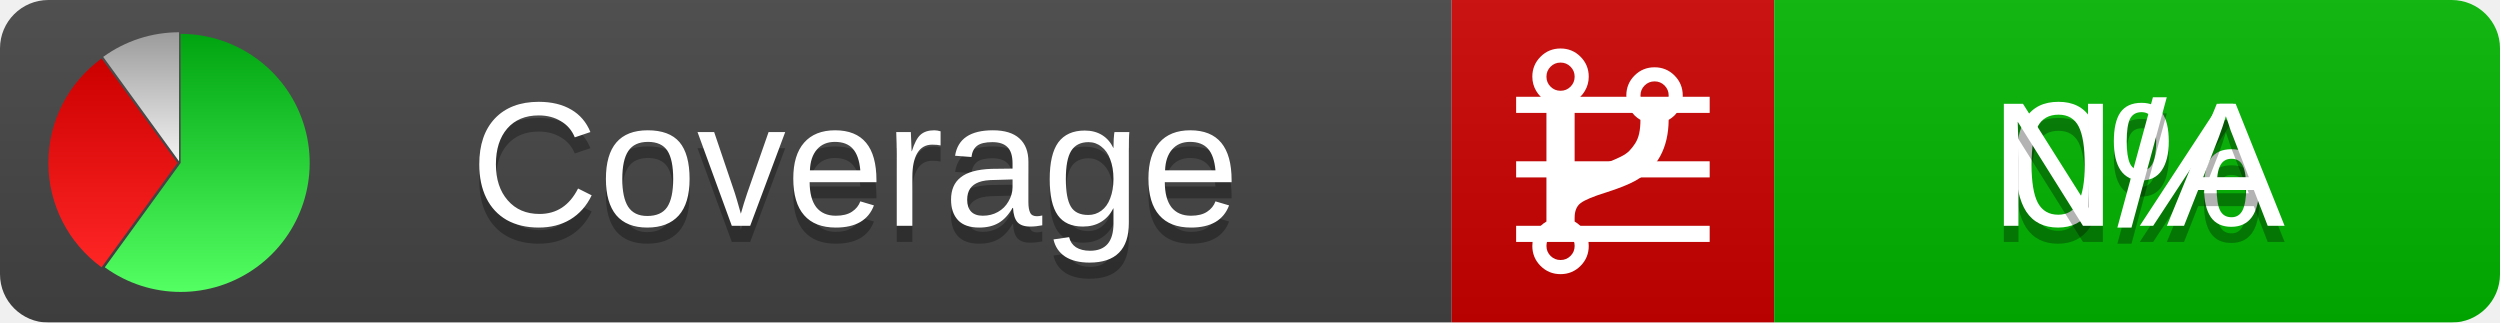
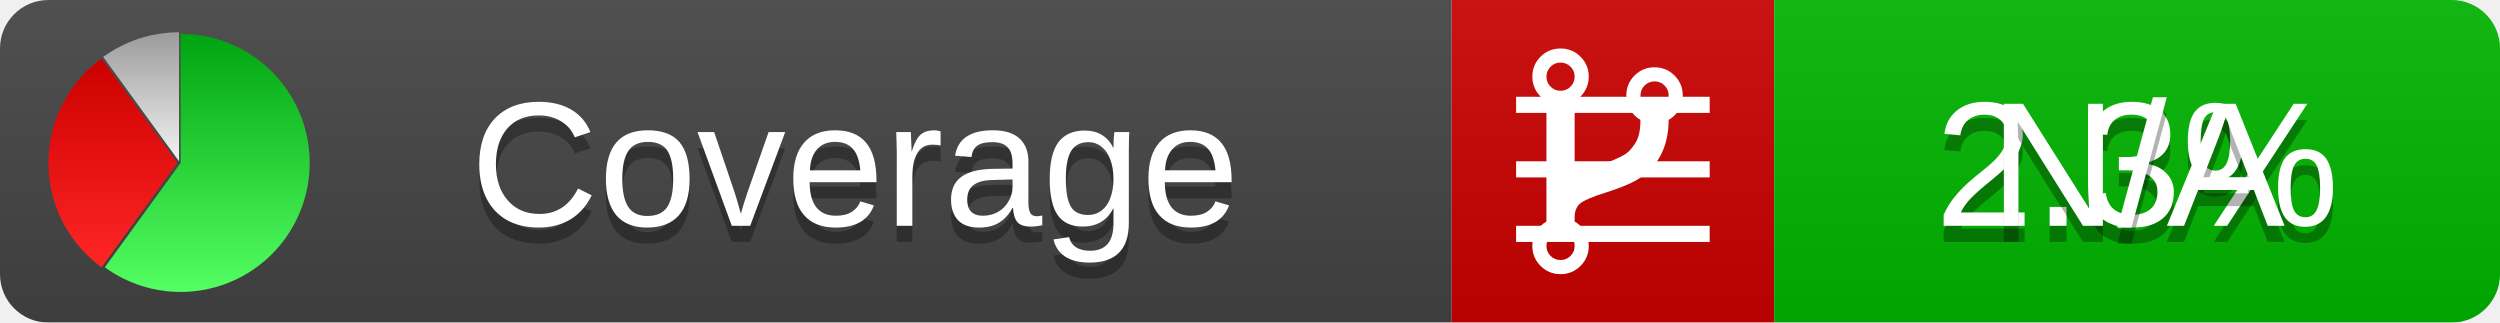
<svg xmlns="http://www.w3.org/2000/svg" xmlns:xlink="http://www.w3.org/1999/xlink" width="155" height="20">
  <style type="text/css">
          
            @keyframes fadeout {
              0 % { visibility: visible; opacity: 1; }
              40% { visibility: visible; opacity: 1; }
              50% { visibility: hidden; opacity: 0; }
              90% { visibility: hidden; opacity: 0; }
              100% { visibility: visible; opacity: 1; }
            }
            @keyframes fadein {
              0% { visibility: hidden; opacity: 0; }
              40% { visibility: hidden; opacity: 0; }
              50% { visibility: visible; opacity: 1; }
              90% { visibility: visible; opacity: 1; }
              100% { visibility: hidden; opacity: 0; }
            }
            .linecoverage {
                animation-duration: 10s;
                animation-name: fadeout;
                animation-iteration-count: infinite;
            }
            .branchcoverage {
                animation-duration: 10s;
                animation-name: fadein;
                animation-iteration-count: infinite;
            }
          
    </style>
  <defs>
    <linearGradient id="gradient" x2="0" y2="100%">
      <stop offset="0" stop-color="#bbb" stop-opacity=".1" />
      <stop offset="1" stop-opacity=".1" />
    </linearGradient>
    <linearGradient id="green" x2="0" y2="100%">
      <stop offset="0" stop-color="#00A410" />
      <stop offset="1" stop-color="#53FF63" />
    </linearGradient>
    <linearGradient id="red" x2="0" y2="100%">
      <stop offset="0" stop-color="#C00" />
      <stop offset="1" stop-color="#FF2525" />
    </linearGradient>
    <linearGradient id="gray" x2="0" y2="100%">
      <stop offset="0" stop-color="#9B9B9B" />
      <stop offset="1" stop-color="#F3F3F3" />
    </linearGradient>
    <mask id="mask">
      <rect width="155" height="20" rx="3" fill="#fff" />
    </mask>
    <g id="icon">
      <path style="fill:url(#green);" d="M205,202.5 l0,-200 a200,200 0 1,1 -117.558,361.803 z" />
      <path style="fill:url(#red);" d="M200,202.5 l-117.558,161.803 a200,200 0 0,1 0,-323.607 z" />
      <path style="fill:url(#gray);" d="M202.5,200 l-117.558,-161.803 a200,200 0 0,1 117.558,-38.196 z" />
    </g>
  </defs>
  <g mask="url(#mask)">
    <rect x="0" y="0" width="90" height="20" fill="#444" />
    <rect x="90" y="0" width="20" height="20" fill="#c00" />
    <rect x="110" y="0" width="45" height="20" fill="#00B600" />
    <rect x="0" y="0" width="155" height="20" fill="url(#gradient)" />
  </g>
  <g>
    <path class="linecoverage" stroke="#fff" d="M94 6.5 h12 M94 10.5 h12 M94 14.5 h12" />
    <path class="branchcoverage" fill="#fff" d="m 97.628,15.247 q 0,-0.364 -0.255,-0.619 -0.255,-0.255 -0.619,-0.255 -0.364,0 -0.619,0.255 -0.255,0.255 -0.255,0.619 0,0.364 0.255,0.619 0.255,0.255 0.619,0.255 0.364,0 0.619,-0.255 0.255,-0.255 0.255,-0.619 z m 0,-10.493 q 0,-0.364 -0.255,-0.619 -0.255,-0.255 -0.619,-0.255 -0.364,0 -0.619,0.255 -0.255,0.255 -0.255,0.619 0,0.364 0.255,0.619 0.255,0.255 0.619,0.255 0.364,0 0.619,-0.255 0.255,-0.255 0.255,-0.619 z m 5.83,1.166 q 0,-0.364 -0.255,-0.619 -0.255,-0.255 -0.619,-0.255 -0.364,0 -0.619,0.255 -0.255,0.255 -0.255,0.619 0,0.364 0.255,0.619 0.255,0.255 0.619,0.255 0.364,0 0.619,-0.255 0.255,-0.255 0.255,-0.619 z m 0.874,0 q 0,0.474 -0.237,0.879 -0.237,0.405 -0.638,0.633 -0.018,2.614 -2.059,3.771 -0.619,0.346 -1.849,0.738 -1.166,0.364 -1.544,0.647 -0.378,0.282 -0.378,0.911 l 0,0.237 q 0.401,0.228 0.638,0.633 0.237,0.405 0.237,0.879 0,0.729 -0.51,1.239 -0.51,0.51 -1.239,0.51 -0.729,0 -1.239,-0.51 -0.51,-0.51 -0.51,-1.239 0,-0.474 0.237,-0.879 0.237,-0.405 0.638,-0.633 l 0,-7.469 q -0.401,-0.228 -0.638,-0.633 -0.237,-0.405 -0.237,-0.879 0,-0.729 0.51,-1.239 0.51,-0.51 1.239,-0.51 0.729,0 1.239,0.51 0.51,0.51 0.51,1.239 0,0.474 -0.237,0.879 -0.237,0.405 -0.638,0.633 l 0,4.527 q 0.492,-0.237 1.403,-0.519 0.501,-0.155 0.797,-0.269 0.296,-0.114 0.642,-0.282 0.346,-0.169 0.537,-0.36 0.191,-0.191 0.369,-0.465 0.178,-0.273 0.255,-0.633 0.077,-0.36 0.077,-0.833 -0.401,-0.228 -0.638,-0.633 -0.237,-0.405 -0.237,-0.879 0,-0.729 0.51,-1.239 0.51,-0.51 1.239,-0.51 0.729,0 1.239,0.51 0.51,0.51 0.51,1.239 z" />
  </g>
  <g fill="#fff" text-anchor="middle" font-family="Verdana,Arial,Geneva,sans-serif" font-size="11">
    <a xlink:href="https://github.com/danielpalme/ReportGenerator" target="_top">
      <use xlink:href="#icon" transform="translate(3,2) scale(.04)" />
    </a>
    <text x="53" y="15" fill="#010101" fill-opacity=".3">Coverage</text>
    <text x="53" y="14" fill="#fff">Coverage</text>
-     <text class="linecoverage" x="132.5" y="15" fill="#010101" fill-opacity=".3">0%</text>
-     <text class="linecoverage" x="132.5" y="14">0%</text>
+     <text class="linecoverage" x="132.5" y="15" fill="#010101" fill-opacity=".3">2.3%</text>
+     <text class="linecoverage" x="132.5" y="14">2.3%</text>
    <text class="branchcoverage" x="132.5" y="15" fill="#010101" fill-opacity=".3">N/A</text>
    <text class="branchcoverage" x="132.5" y="14">N/A</text>
  </g>
  <g>
    <rect class="linecoverage" x="90" y="0" width="65" height="20" fill-opacity="0" />
    <rect class="branchcoverage" x="90" y="0" width="65" height="20" fill-opacity="0" />
  </g>
</svg>
